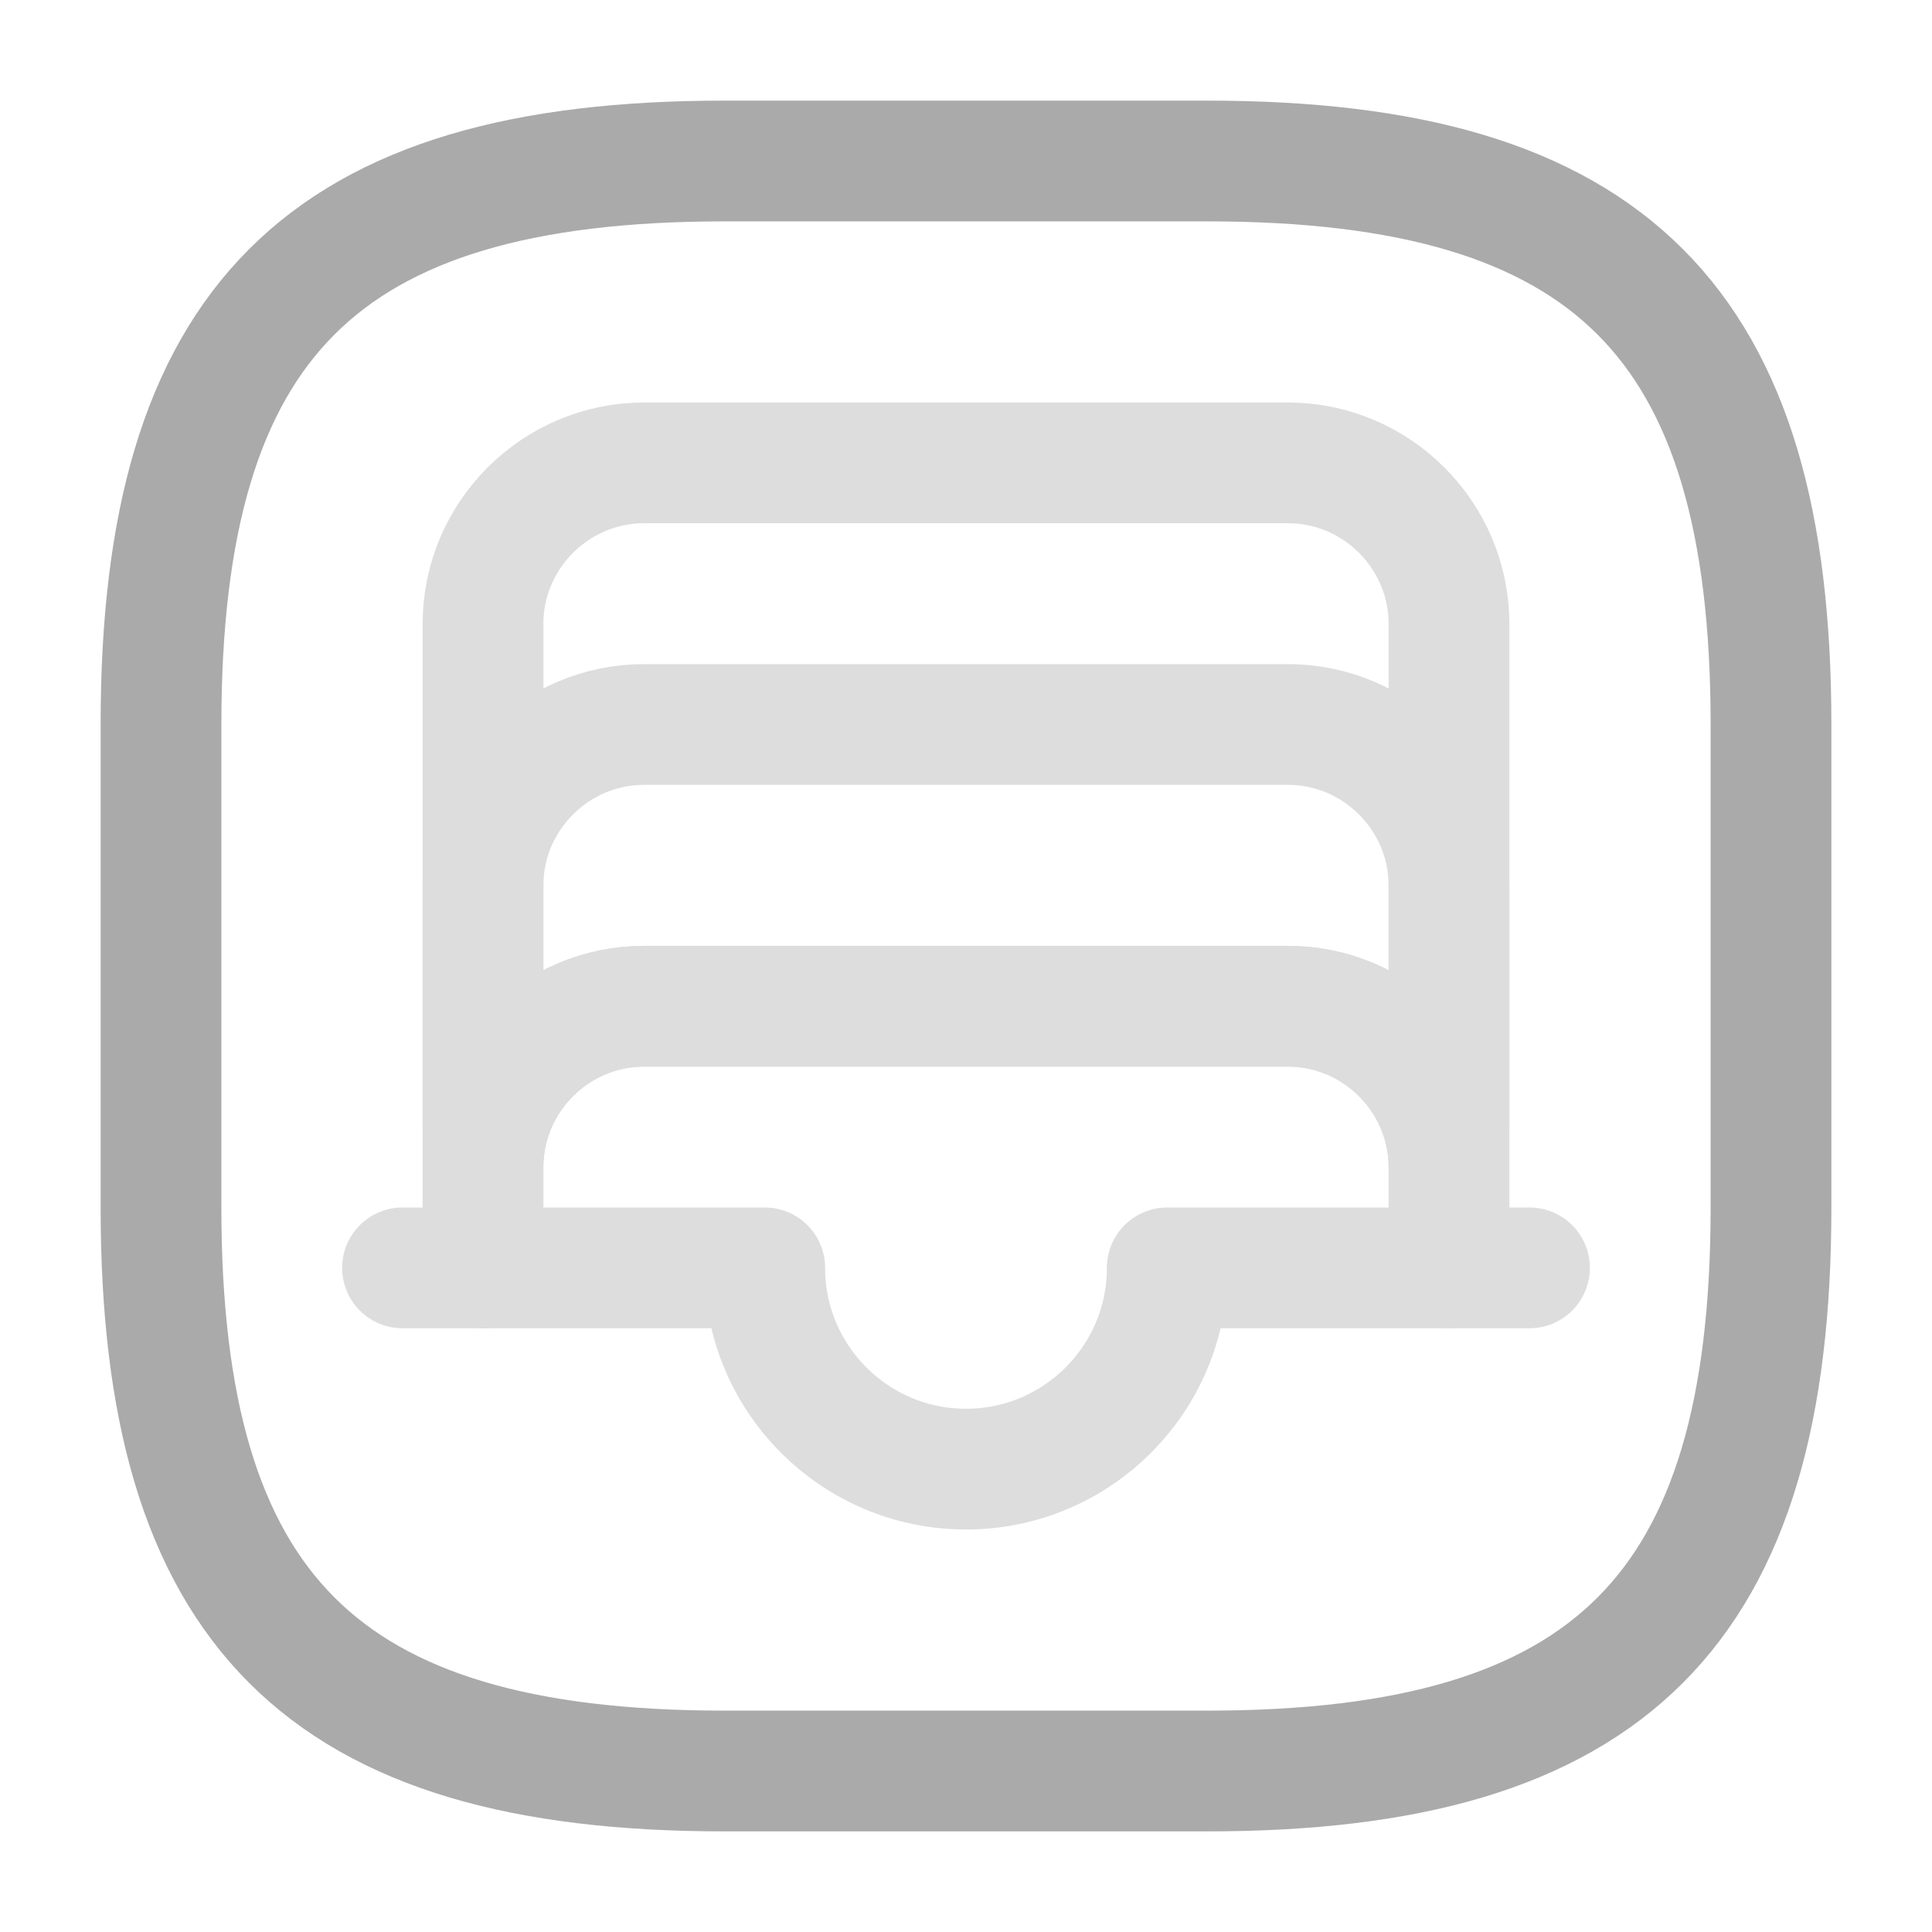
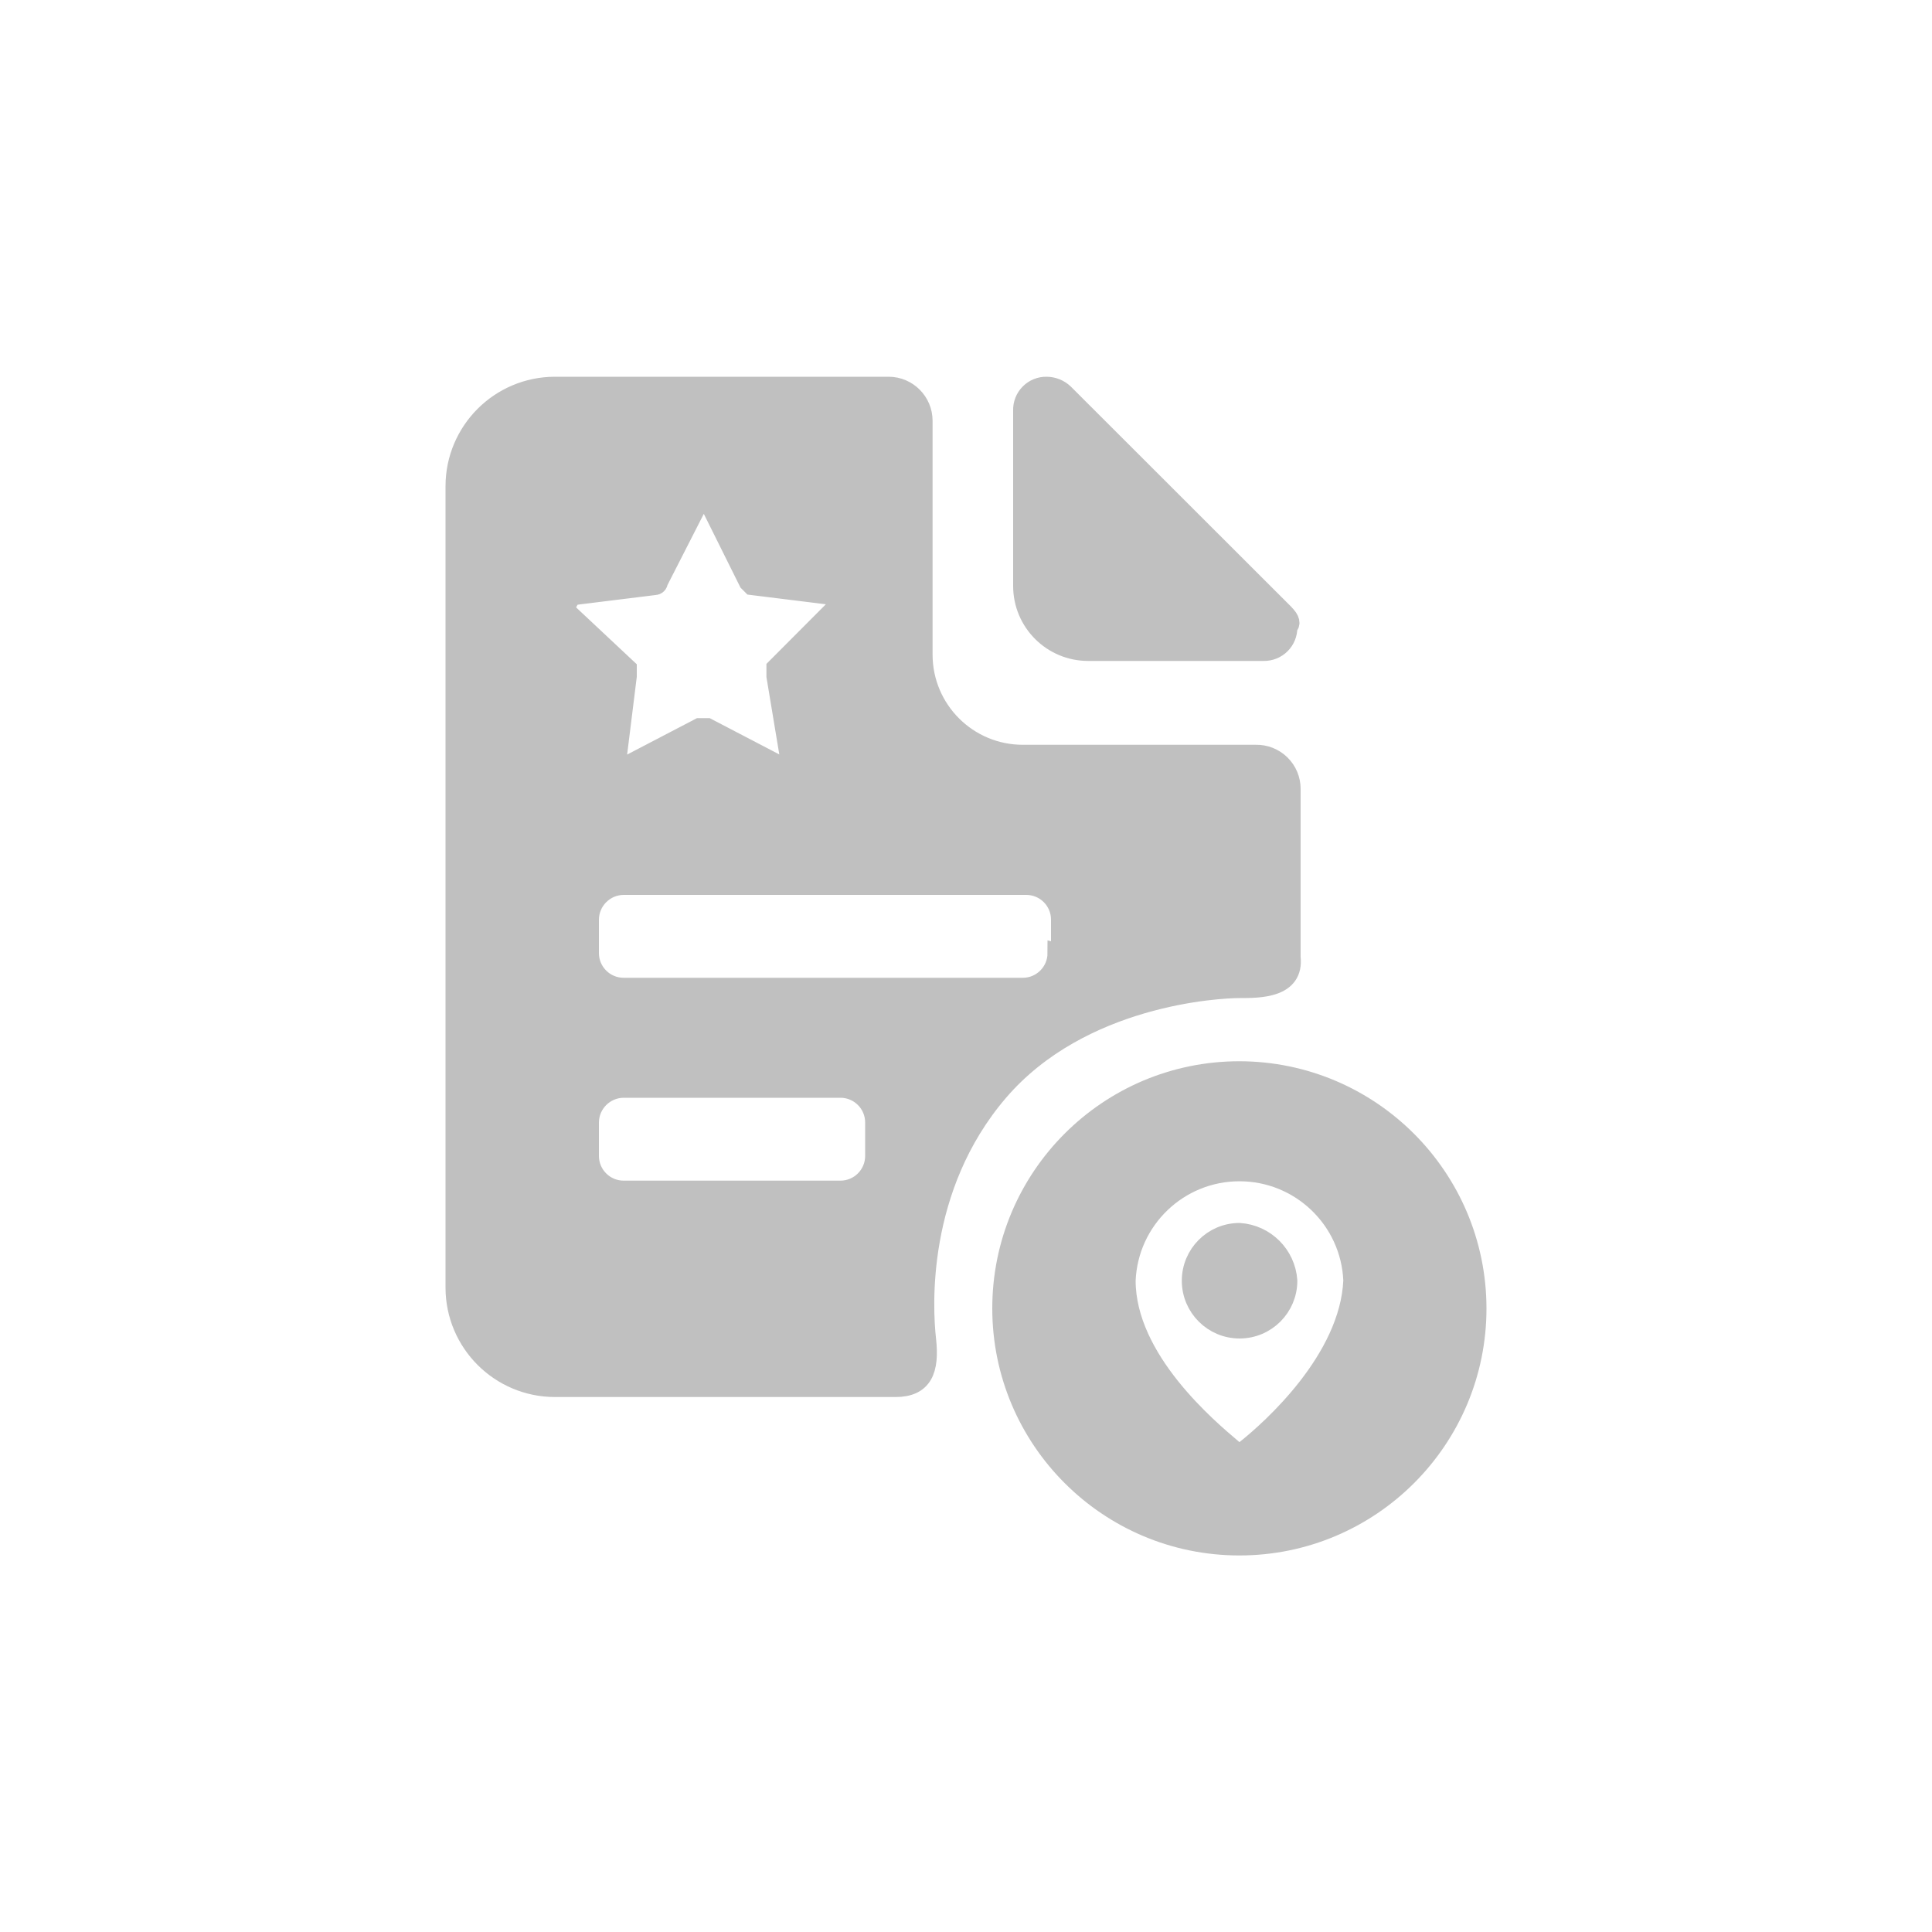
- <svg xmlns="http://www.w3.org/2000/svg" width="800px" height="800px" viewBox="0 0 24 24" fill="none">
+ <svg xmlns="http://www.w3.org/2000/svg" fill="#c0c0c0" width="800px" height="800px" viewBox="0 0 100 100" data-name="Layer 1" stroke="#c0c0c0">
  <g id="SVGRepo_bgCarrier" stroke-width="0" />
  <g id="SVGRepo_tracerCarrier" stroke-linecap="round" stroke-linejoin="round" />
  <g id="SVGRepo_iconCarrier">
-     <path d="M9 22H15C20 22 22 20 22 15V9C22 4 20 2 15 2H9C4 2 2 4 2 9V15C2 20 4 22 9 22Z" stroke="#aaaaaa" stroke-width="1.5" stroke-linecap="round" stroke-linejoin="round" />
-     <g opacity="0.4">
-       <path d="M18 7.75V14.5C18 13.4 17.1 12.5 16 12.5H8C6.9 12.5 6 13.4 6 14.5V7.75C6 6.65 6.9 5.75 8 5.75H16C17.1 5.75 18 6.65 18 7.75Z" stroke="#aaaaaa" stroke-width="1.5" stroke-linecap="round" stroke-linejoin="round" />
-       <path d="M19 15.75H18" stroke="#aaaaaa" stroke-width="1.5" stroke-linecap="round" stroke-linejoin="round" />
-       <path d="M6 15.75H5" stroke="#aaaaaa" stroke-width="1.5" stroke-linecap="round" stroke-linejoin="round" />
-       <path d="M18 14V11C18 9.9 17.1 9 16 9H8C6.9 9 6 9.9 6 11V14" stroke="#aaaaaa" stroke-width="1.5" stroke-linecap="round" stroke-linejoin="round" />
-       <path d="M18 14.5V15.75H14.5C14.5 17.13 13.38 18.25 12 18.25C10.62 18.25 9.5 17.13 9.5 15.75H6V14.5C6 13.4 6.9 12.5 8 12.5H16C17.1 12.5 18 13.4 18 14.5Z" stroke="#aaaaaa" stroke-width="1.5" stroke-linecap="round" stroke-linejoin="round" />
-     </g>
+     <path d="M66.47,31.75,55.07,20.36a1.33,1.33,0,0,0-.89-.36,1.21,1.21,0,0,0-1.24,1.25v9.08a3.38,3.38,0,0,0,3.38,3.38H65.4a1.22,1.22,0,0,0,1.25-1.25C66.82,32.28,66.82,32.11,66.47,31.75Zm.35,9.08A1.78,1.78,0,0,0,65,39.05H52.94a5.17,5.17,0,0,1-5.17-5.16V21.78A1.78,1.78,0,0,0,46,20H28.72a5.17,5.17,0,0,0-5.16,5.16V66.65a5.17,5.17,0,0,0,5.16,5.16H46.35c1.42,0,1.78-.89,1.6-2.49s-.53-7.84,3.74-12.82,11.4-5.34,12.46-5.34,2.85,0,2.67-1.61Zm-37.21-10,4.28-.53a.18.18,0,0,0,.18-.18l2-3.92a.55.55,0,0,1,.72,0l1.95,3.92.18.18,4.28.53a.34.34,0,0,1,.17.53l-3.2,3.21V35l.71,4.27c0,.18-.18.53-.53.35l-3.74-1.95H36.2l-3.74,1.95c-.18.18-.53,0-.53-.35L32.46,35V34.6l-3.2-3A1.39,1.39,0,0,1,29.61,30.86Zm15.67,29a1.78,1.78,0,0,1-1.78,1.78H32.28a1.78,1.78,0,0,1-1.78-1.78V58.1a1.79,1.79,0,0,1,1.78-1.78H43.5a1.78,1.78,0,0,1,1.78,1.78Zm9.44-10.5a1.78,1.78,0,0,1-1.78,1.78H32.28a1.78,1.78,0,0,1-1.78-1.78V47.6a1.79,1.79,0,0,1,1.78-1.78H53.12A1.78,1.78,0,0,1,54.9,47.6v1.78Z" />
+     <path d="M64.15,63.8a2.49,2.49,0,1,0,2.5,2.49A2.68,2.68,0,0,0,64.15,63.8Z" />
+     <path data-name="Shape" d="M64.15,55.43A12.29,12.29,0,1,0,76.44,67.72,12.31,12.31,0,0,0,64.15,55.43ZM64.51,75a.53.53,0,0,1-.71,0c-1.25-1.06-5.52-4.62-5.52-8.72a5.88,5.88,0,0,1,11.75,0C69.85,70.39,65.76,74,64.51,75Z" />
  </g>
</svg>
